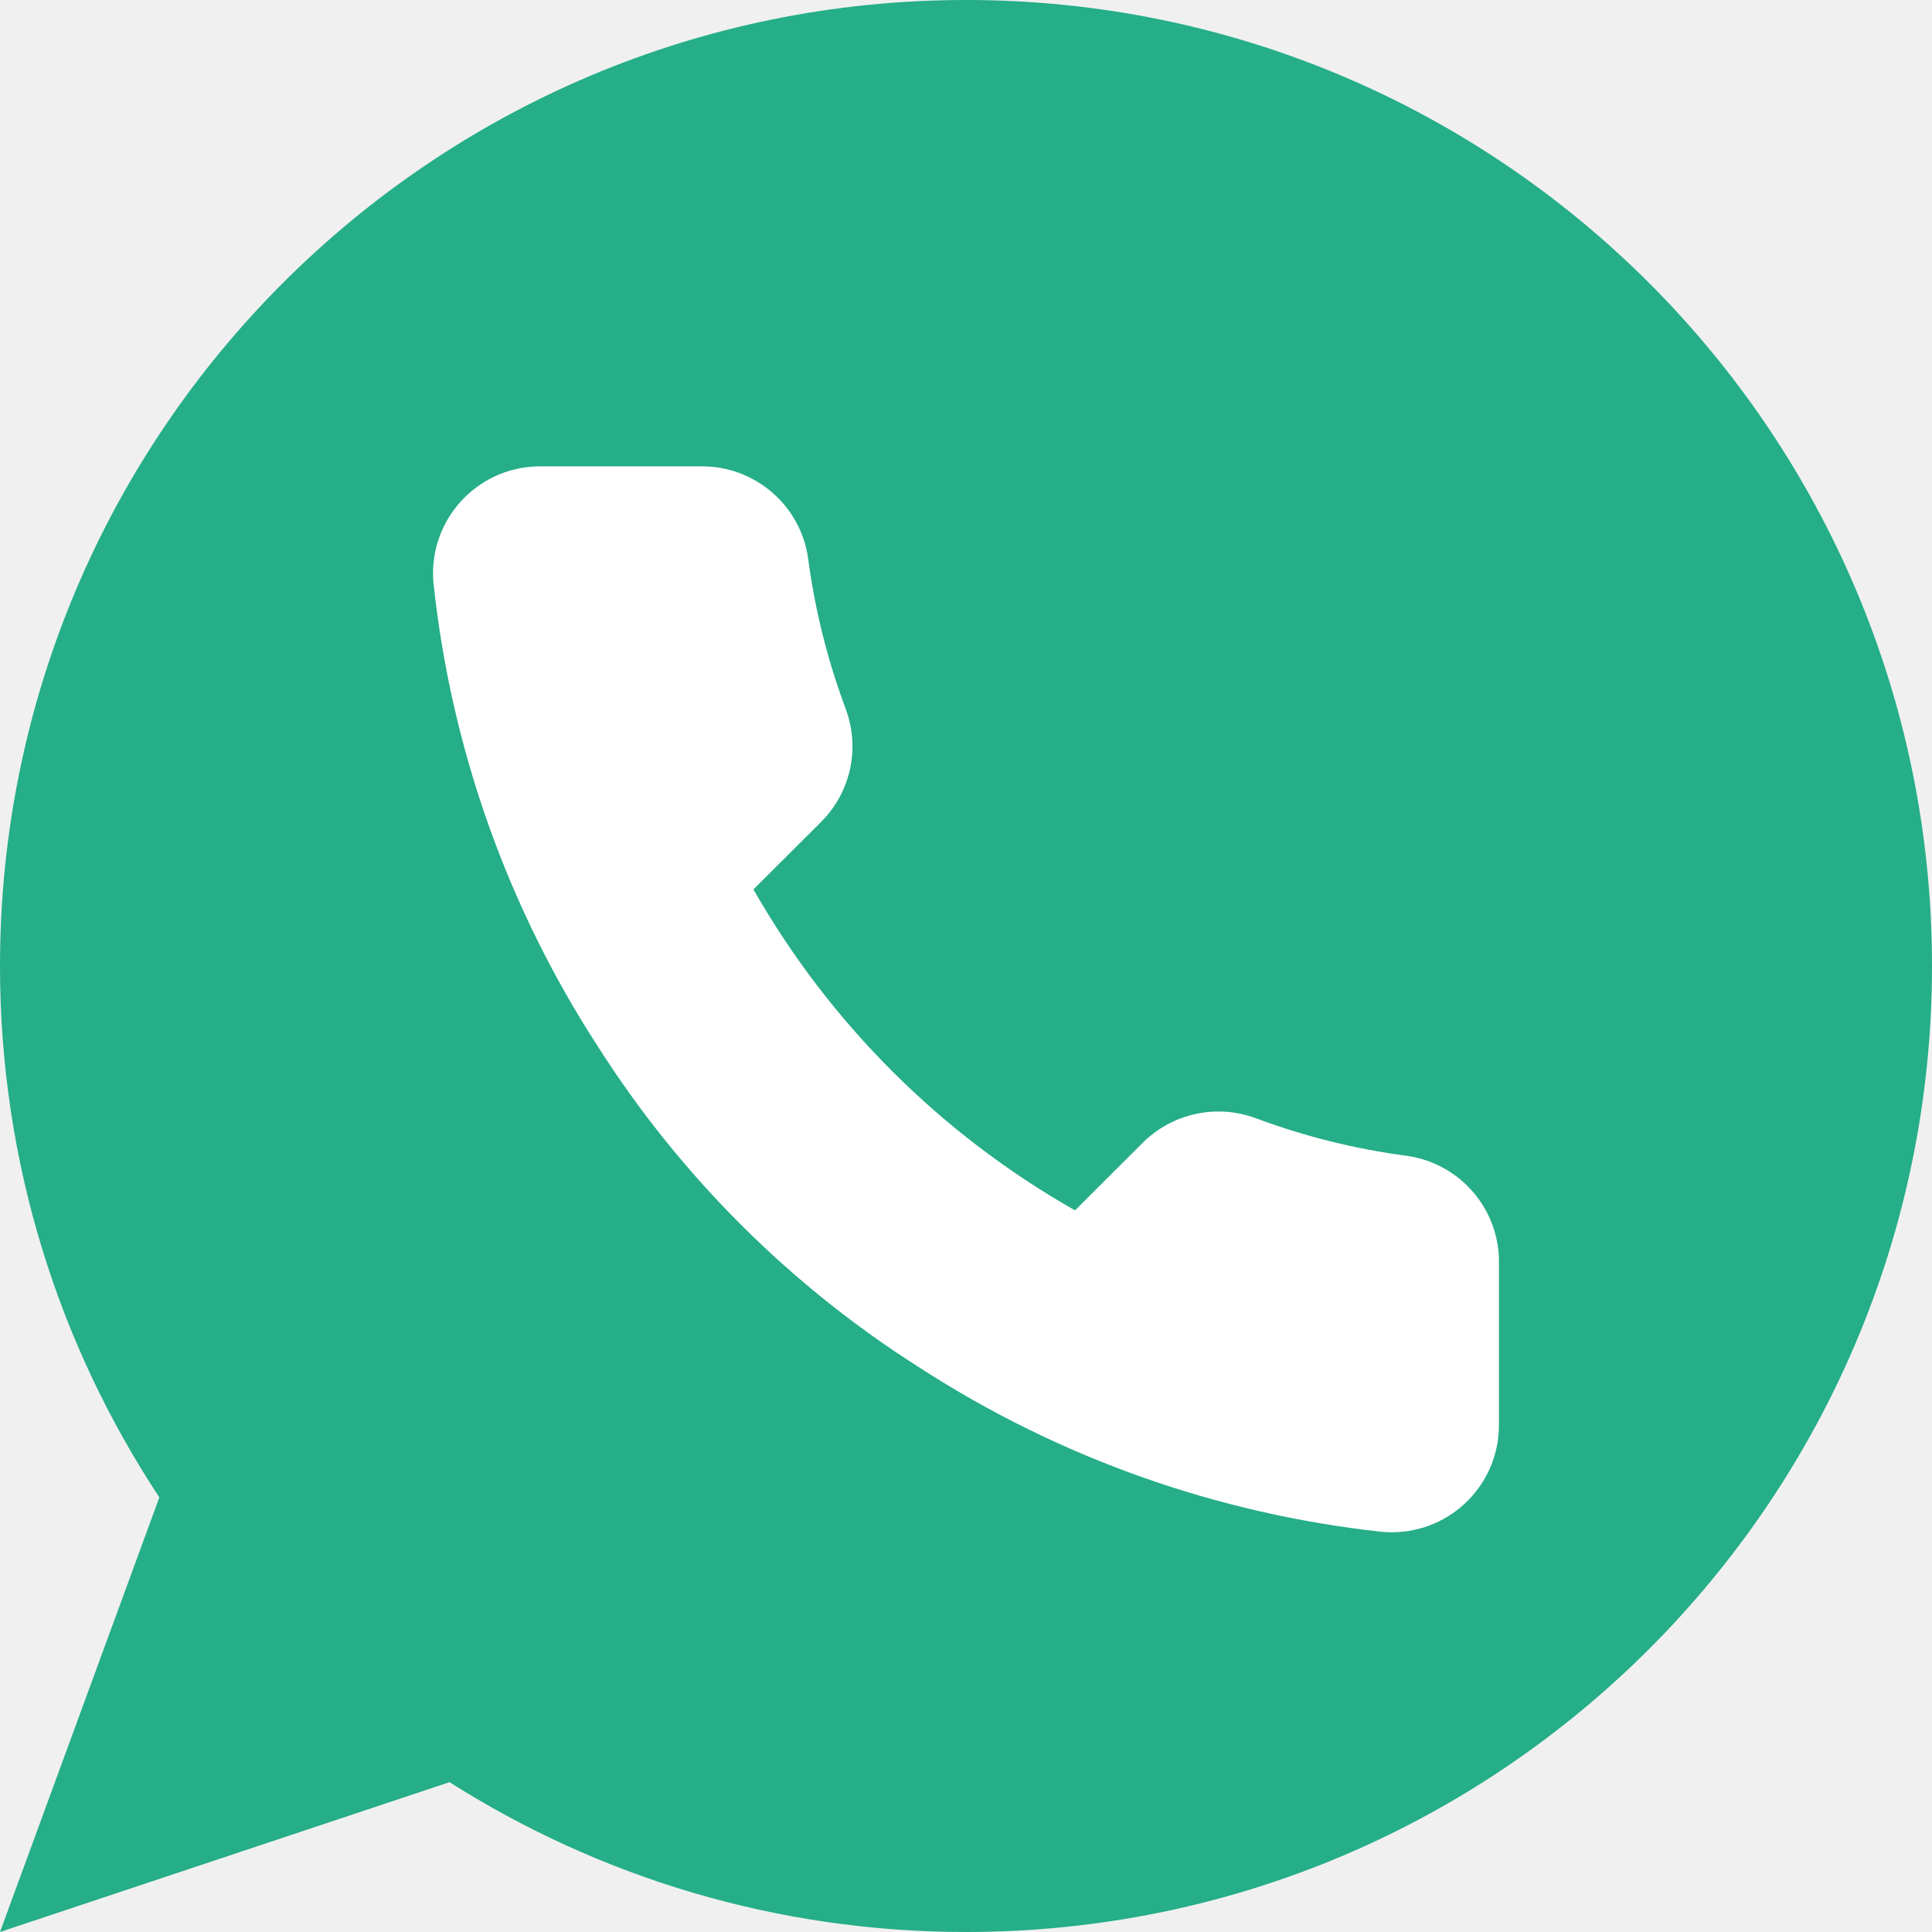
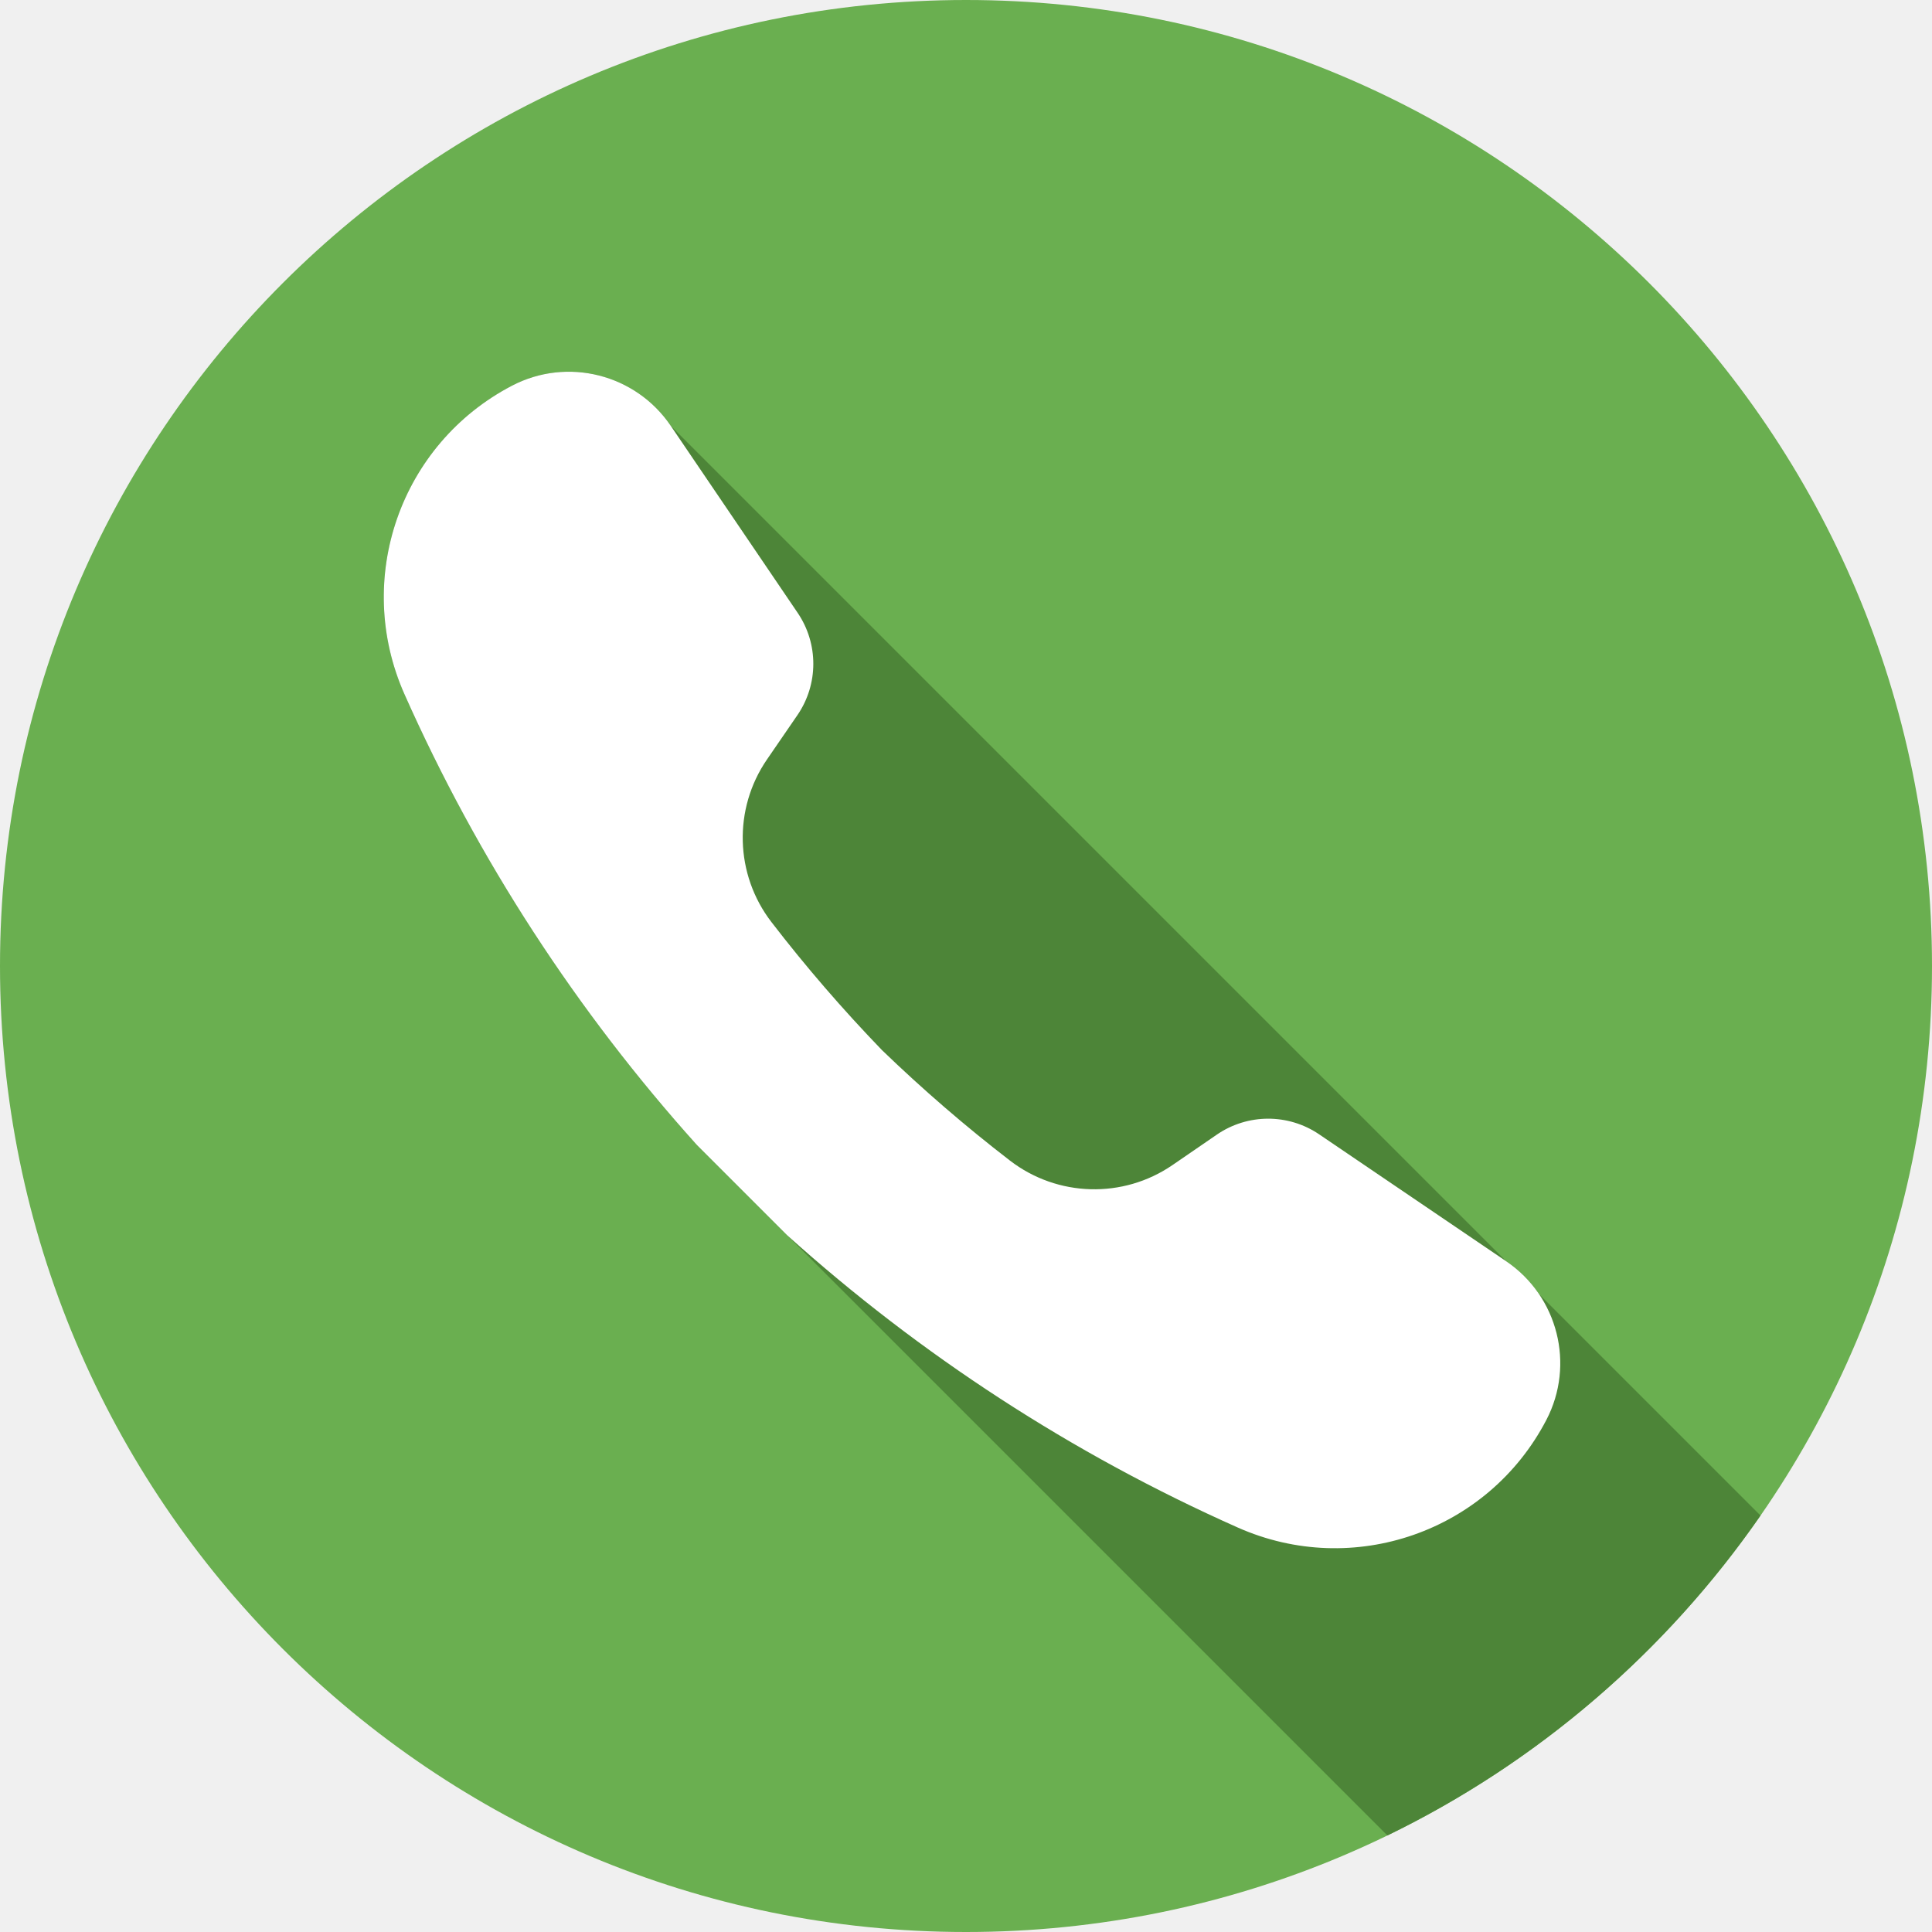
<svg xmlns="http://www.w3.org/2000/svg" version="1.1" id="Capa_1" x="0px" y="0px" viewBox="0 0 512 512" style="enable-background:new 0 0 512 512;" xml:space="preserve">
-   <path style="fill:#25AE88;" d="M256,0C114.617,0,0,114.617,0,256c0,52.03,15.563,100.414,42.231,140.818L0,512l119.128-39.706  C158.72,497.399,205.639,512,256,512c141.383,0,256-114.617,256-256S397.383,0,256,0z" />
-   <path style="fill:#FFFFFF;" d="M397.233,335.078V377.6c0.062,15.66-12.606,28.398-28.292,28.469c-0.892,0-1.783-0.035-2.675-0.115  c-43.705-4.74-85.689-19.641-122.571-43.52c-34.313-21.76-63.409-50.803-85.222-85.054c-24.002-36.979-38.938-79.086-43.599-122.898  c-1.412-15.59,10.108-29.378,25.732-30.791c0.847-0.062,1.686-0.106,2.534-0.106h42.611c14.257-0.141,26.412,10.293,28.407,24.382  c1.801,13.612,5.138,26.968,9.94,39.83c3.902,10.364,1.404,22.042-6.391,29.908l-18.035,17.999  c20.215,35.487,49.664,64.874,85.221,85.054l18.035-17.999c7.883-7.786,19.588-10.275,29.97-6.382  c12.888,4.802,26.271,8.13,39.91,9.922C387.09,308.312,397.594,320.689,397.233,335.078z" />
+   <circle style="fill:#6AAF50;" cx="256" cy="256" r="256" />
+   <path style="fill:#4D8538;" d="M135.693,102.206l-0.008,0.004c-29.639,15.464-42.074,51.222-28.494,81.77  c19.547,43.975,45.793,84.198,77.468,119.423l23.939,23.939l159.073,159.073c39.82-19.335,73.863-48.69,98.876-84.783  l-58.697-58.697c-2.262-3.334-5.169-6.299-8.681-8.681L177.747,112.833C168.453,99.138,150.365,94.55,135.693,102.206z" />
+   <path style="fill:#FFFFFF;" d="M349.593,300.614c-8.192-5.559-18.954-5.531-27.116,0.071l-11.752,8.066  c-13.09,8.984-30.498,8.496-43.08-1.187c-11.858-9.127-23.176-18.913-33.924-29.283c-10.371-10.748-20.156-22.065-29.283-33.924  c-9.684-12.581-10.171-29.989-1.187-43.08l8.066-11.752c5.601-8.162,5.63-18.924,0.071-27.116l-33.64-49.575  c-9.293-13.694-27.381-18.282-42.054-10.627l-0.009,0.004c-29.639,15.464-42.074,51.222-28.494,81.77  c19.547,43.975,45.793,84.198,77.468,119.423l23.939,23.939c35.226,31.674,75.449,57.921,119.423,77.468  c30.549,13.58,66.306,1.145,81.77-28.494l0.004-0.009c7.655-14.672,3.068-32.761-10.627-42.054L349.593,300.614z" />
  <g>
</g>
  <g>
</g>
  <g>
</g>
  <g>
</g>
  <g>
</g>
  <g>
</g>
  <g>
</g>
  <g>
</g>
  <g>
</g>
  <g>
</g>
  <g>
</g>
  <g>
</g>
  <g>
</g>
  <g>
</g>
  <g>
</g>
</svg>
